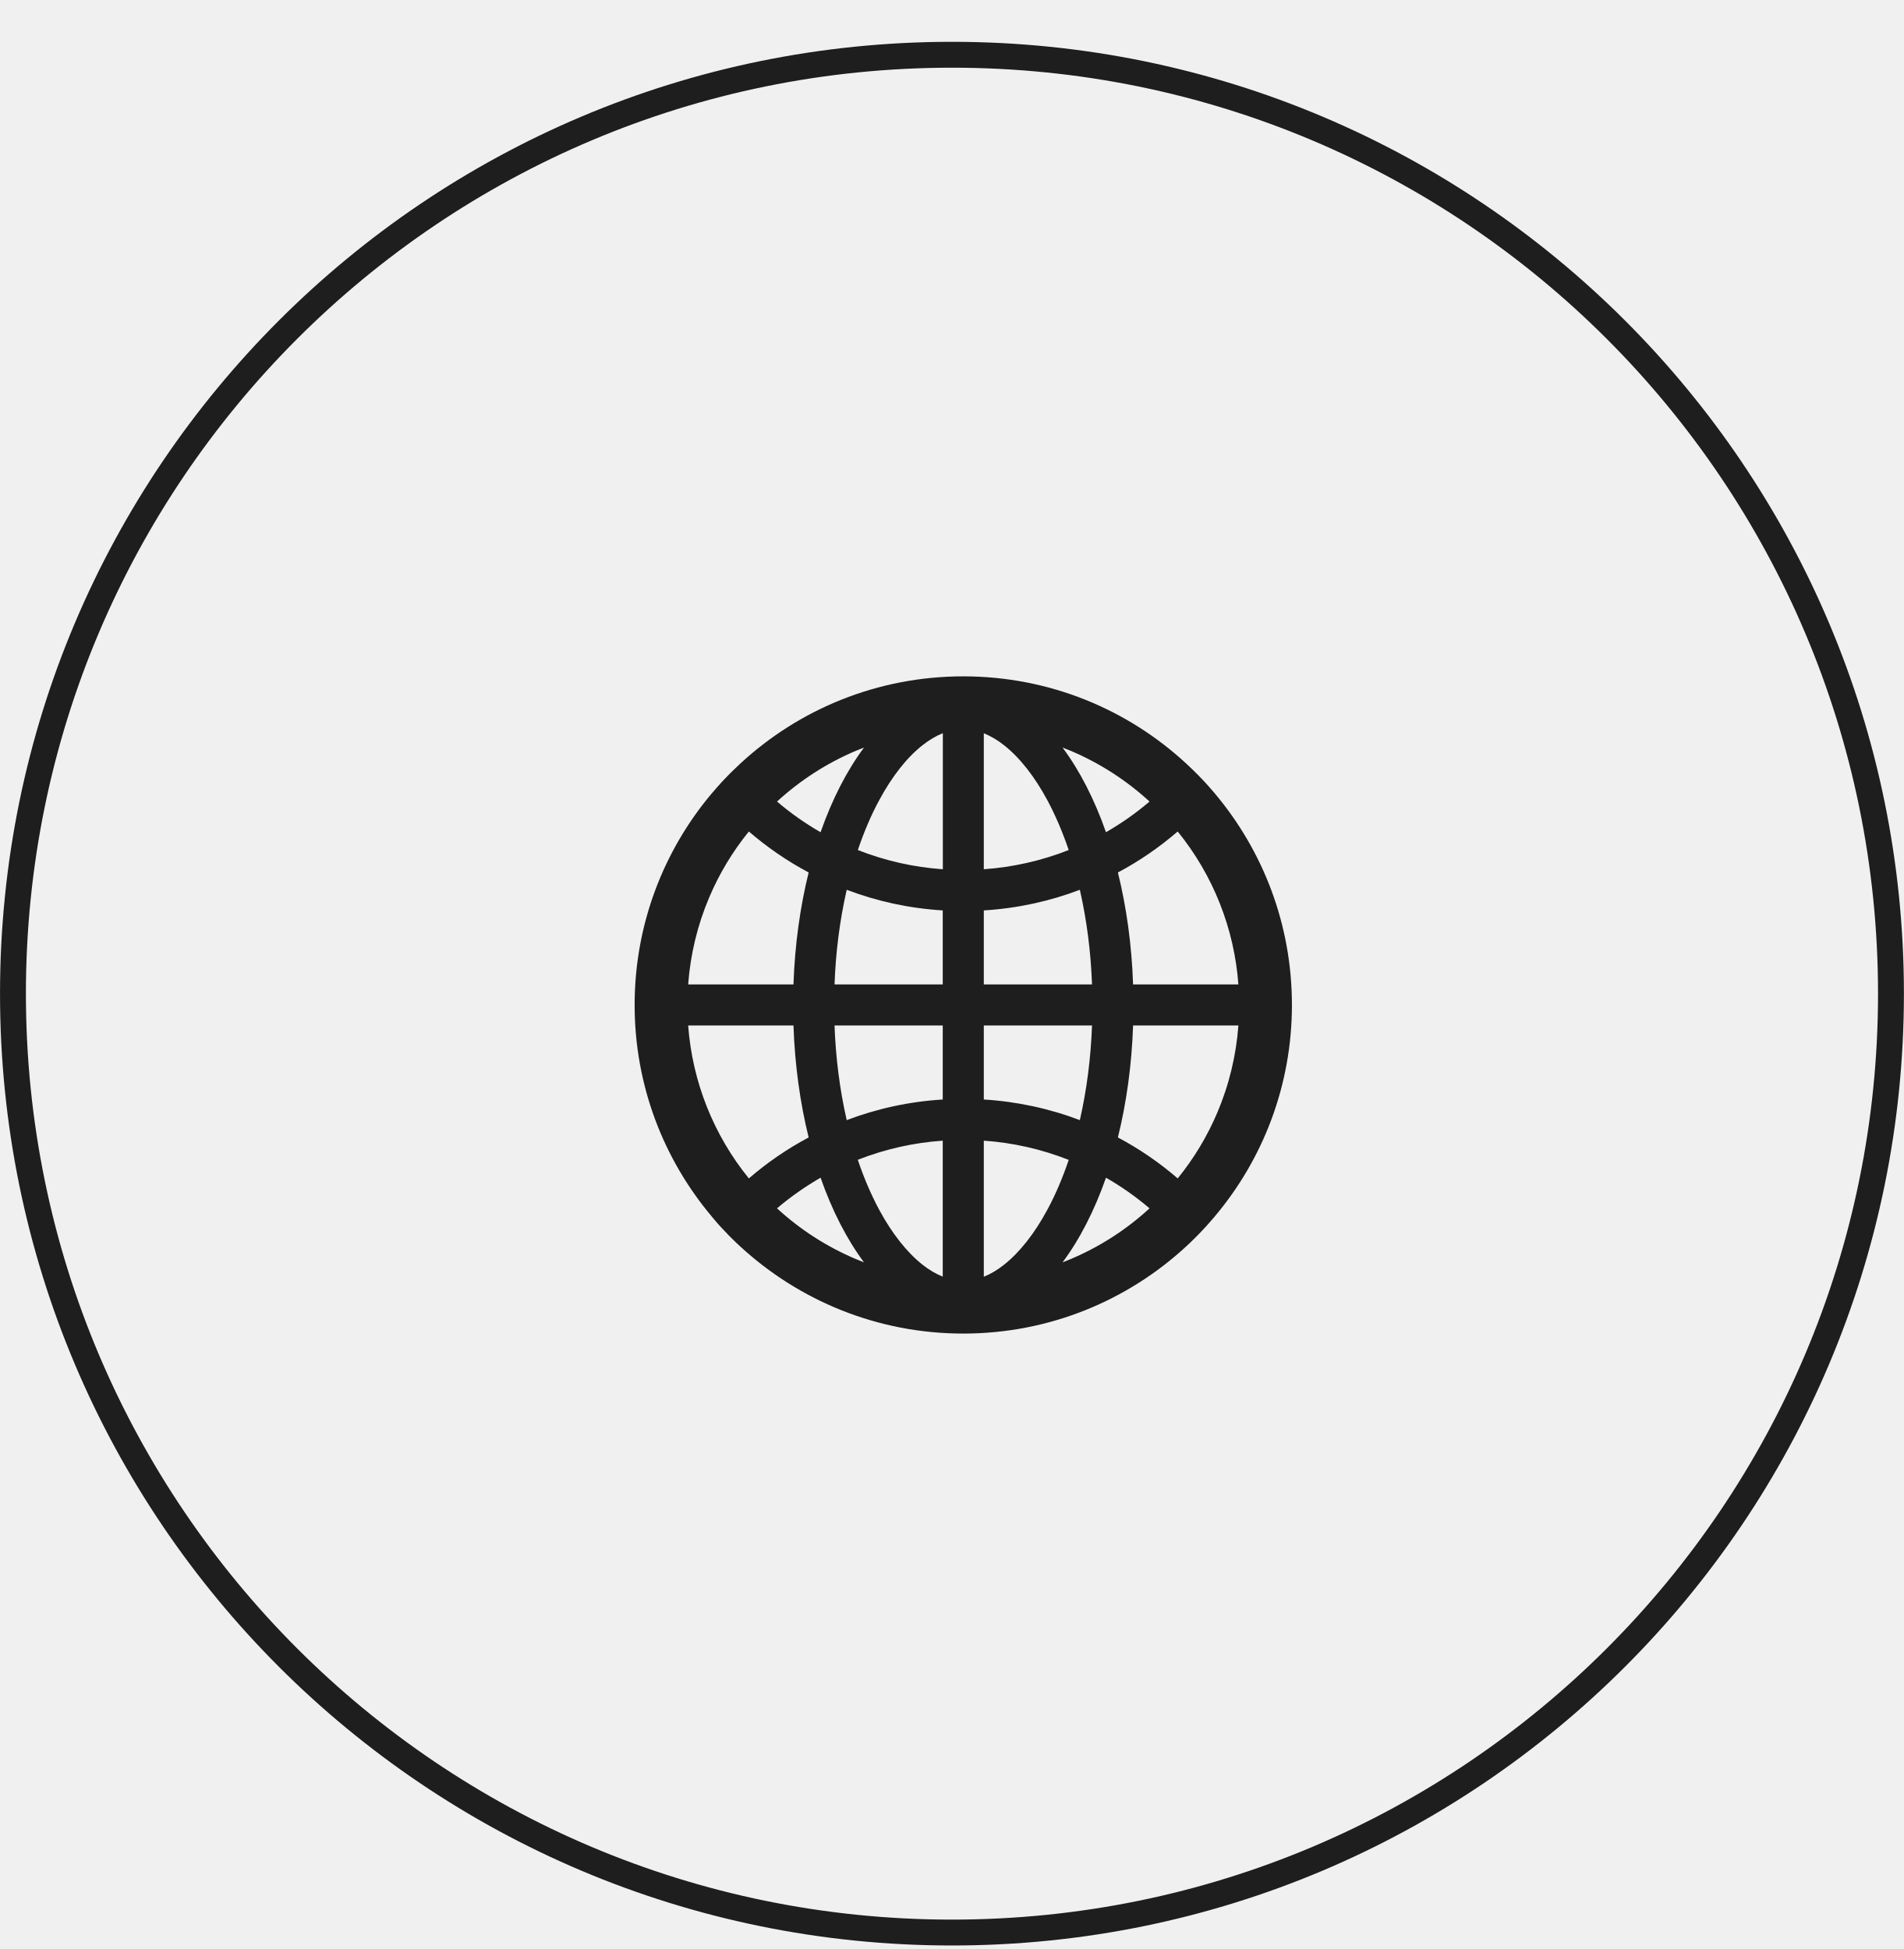
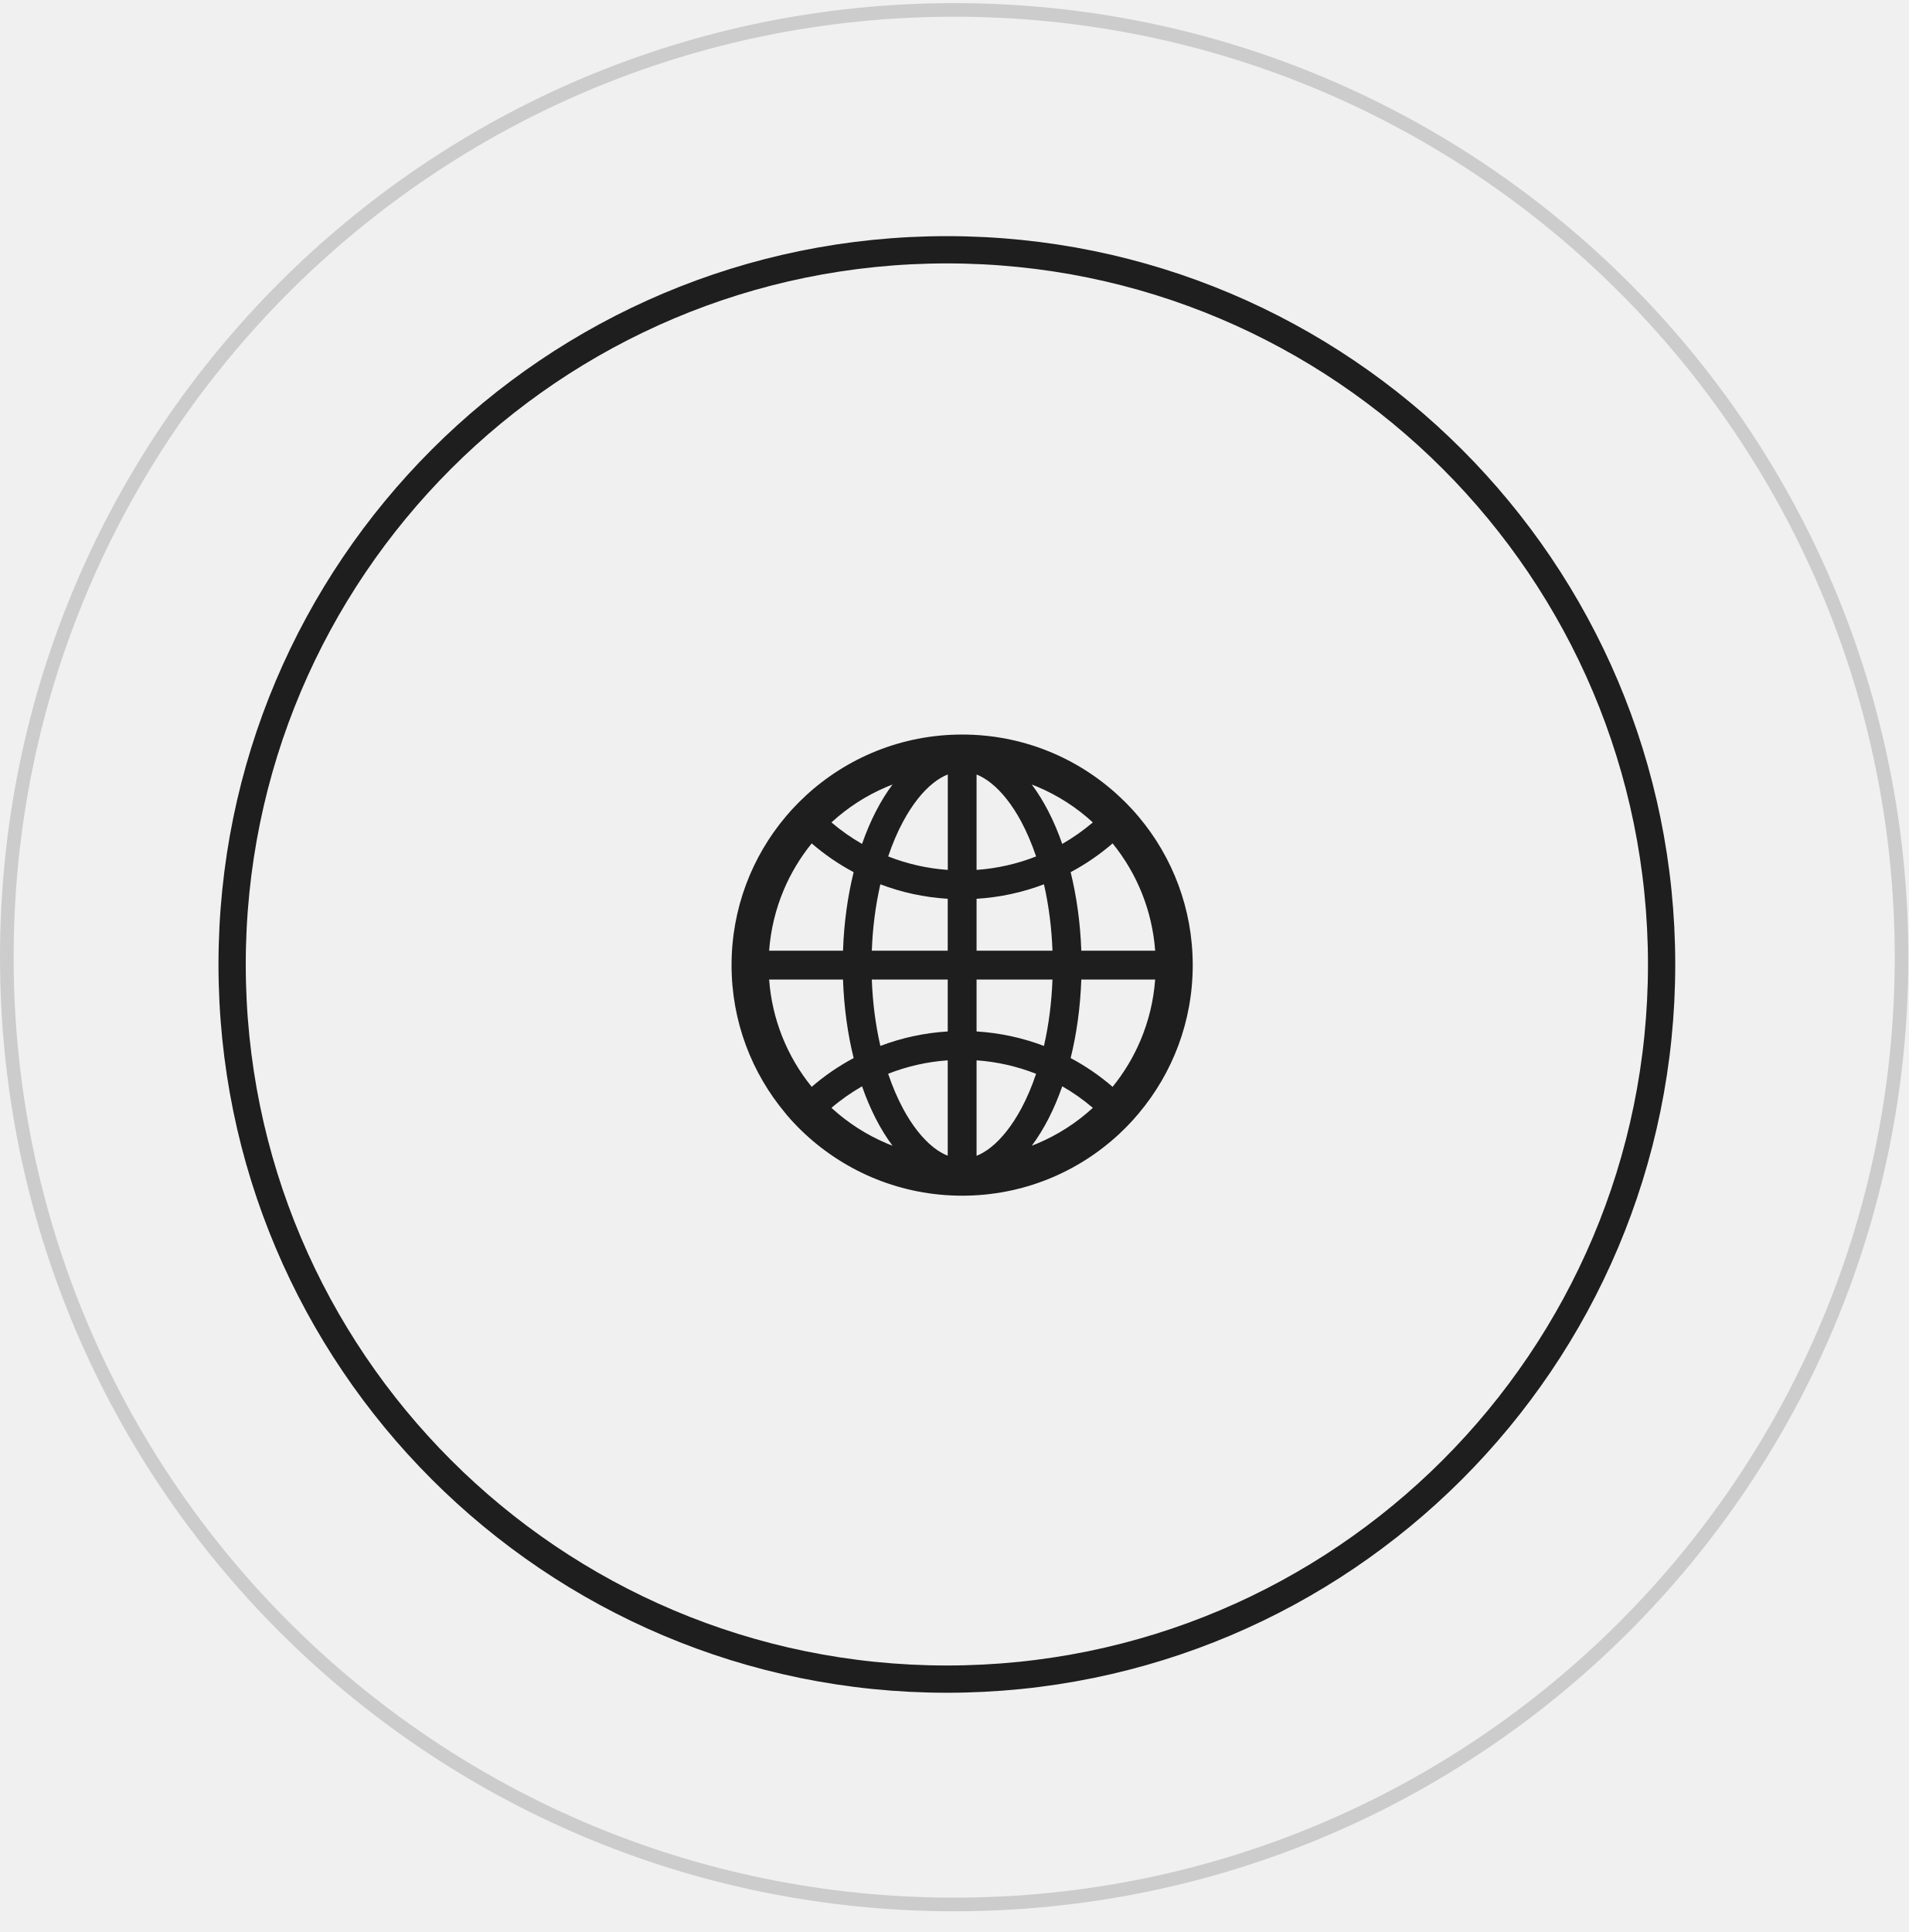
- <svg xmlns="http://www.w3.org/2000/svg" width="42" height="43" viewBox="0 0 42 43" fill="none">
-   <g clip-path="url(#clip0_6884_49452)">
-     <rect width="18" height="18" transform="translate(12 12.9219)" fill="white" fill-opacity="0.01" />
-     <path d="M26.791 26.847C26.794 26.842 26.799 26.837 26.802 26.833C27.862 25.572 28.5 23.947 28.5 22.172C28.5 20.397 27.862 18.772 26.804 17.511C26.801 17.506 26.796 17.503 26.793 17.498C26.775 17.477 26.759 17.458 26.741 17.438C26.734 17.43 26.728 17.424 26.721 17.416L26.655 17.34L26.654 17.338C26.629 17.311 26.603 17.283 26.579 17.256L26.578 17.254C26.526 17.199 26.474 17.144 26.421 17.09L26.419 17.089L26.341 17.011L26.336 17.006C26.312 16.982 26.288 16.959 26.264 16.937C26.255 16.929 26.247 16.921 26.238 16.912C26.221 16.896 26.205 16.882 26.189 16.867C26.184 16.862 26.178 16.857 26.173 16.851C24.881 15.653 23.151 14.922 21.25 14.922C19.349 14.922 17.619 15.653 16.326 16.851C16.321 16.856 16.314 16.861 16.309 16.867C16.293 16.882 16.277 16.898 16.261 16.914C16.253 16.922 16.245 16.93 16.235 16.938C16.211 16.961 16.186 16.985 16.162 17.008L16.157 17.013L16.079 17.09L16.078 17.092C16.024 17.145 15.973 17.2 15.921 17.256L15.919 17.257C15.893 17.285 15.869 17.312 15.845 17.34L15.843 17.341C15.821 17.366 15.798 17.391 15.777 17.417C15.77 17.425 15.764 17.432 15.758 17.44C15.74 17.459 15.723 17.48 15.706 17.5C15.703 17.505 15.698 17.508 15.694 17.513C14.638 18.772 14 20.397 14 22.172C14 23.947 14.638 25.572 15.696 26.833C15.699 26.837 15.704 26.842 15.707 26.847L15.758 26.907C15.764 26.915 15.77 26.922 15.777 26.93L15.843 27.006C15.843 27.007 15.845 27.007 15.845 27.009C15.869 27.037 15.893 27.064 15.919 27.09L15.921 27.091C15.973 27.146 16.024 27.202 16.076 27.255L16.078 27.257C16.104 27.282 16.128 27.308 16.154 27.333L16.159 27.337C16.212 27.391 16.267 27.443 16.322 27.493C17.619 28.69 19.349 29.422 21.25 29.422C23.151 29.422 24.881 28.69 26.174 27.493C26.23 27.442 26.284 27.39 26.336 27.337L26.341 27.333C26.367 27.307 26.393 27.282 26.417 27.257L26.419 27.255C26.472 27.202 26.524 27.146 26.574 27.091L26.576 27.09C26.6 27.062 26.626 27.037 26.65 27.009C26.65 27.007 26.652 27.007 26.652 27.006C26.675 26.982 26.697 26.956 26.718 26.93C26.725 26.922 26.731 26.915 26.738 26.907C26.756 26.887 26.774 26.868 26.791 26.847ZM26.857 24.54C26.634 25.067 26.34 25.556 25.98 25.999C25.576 25.649 25.133 25.346 24.661 25.095C24.849 24.335 24.966 23.502 24.996 22.625H27.319C27.27 23.287 27.115 23.929 26.857 24.54ZM27.319 21.719H24.996C24.966 20.842 24.849 20.008 24.661 19.249C25.136 18.997 25.577 18.692 25.98 18.345C26.761 19.306 27.228 20.484 27.319 21.719ZM23.618 16.564C24.26 16.836 24.844 17.212 25.359 17.684C25.06 17.939 24.738 18.165 24.398 18.361C24.143 17.633 23.818 17 23.44 16.493C23.499 16.516 23.559 16.54 23.618 16.564ZM22.151 27.902C22.003 28.019 21.854 28.108 21.703 28.168V25.166C22.345 25.21 22.977 25.354 23.576 25.59C23.441 25.988 23.286 26.355 23.106 26.687C22.825 27.211 22.494 27.63 22.151 27.902ZM23.106 17.657C23.284 17.99 23.441 18.358 23.576 18.754C22.977 18.99 22.345 19.133 21.703 19.178V16.178C21.852 16.238 22.003 16.325 22.151 16.443C22.494 16.713 22.825 17.133 23.106 17.657ZM21.703 24.258V22.625H24.09C24.064 23.34 23.975 24.035 23.826 24.693L23.822 24.713C23.142 24.455 22.428 24.302 21.703 24.258ZM21.703 21.719V20.086C22.444 20.041 23.156 19.884 23.822 19.631L23.826 19.651C23.975 20.309 24.064 21.002 24.09 21.719H21.703ZM20.797 22.625V24.258C20.056 24.303 19.344 24.46 18.678 24.713L18.674 24.693C18.525 24.035 18.436 23.342 18.41 22.625H20.797ZM18.41 21.719C18.436 21.003 18.525 20.309 18.674 19.651L18.678 19.631C19.344 19.884 20.054 20.041 20.797 20.086V21.719H18.41ZM20.797 25.166V28.166C20.648 28.106 20.497 28.019 20.349 27.901C20.006 27.63 19.674 27.21 19.392 26.685C19.214 26.352 19.057 25.985 18.923 25.588C19.525 25.352 20.151 25.211 20.797 25.166ZM20.797 19.178C20.155 19.133 19.523 18.99 18.924 18.754C19.059 18.356 19.214 17.989 19.394 17.657C19.675 17.133 20.006 16.712 20.35 16.442C20.499 16.325 20.648 16.236 20.799 16.176V19.178H20.797ZM18.882 16.564C18.942 16.54 19.001 16.516 19.06 16.493C18.682 17 18.357 17.633 18.102 18.361C17.763 18.167 17.441 17.94 17.141 17.684C17.656 17.212 18.24 16.836 18.882 16.564ZM15.643 19.804C15.866 19.277 16.16 18.788 16.52 18.345C16.923 18.692 17.364 18.997 17.839 19.249C17.651 20.008 17.534 20.842 17.504 21.719H15.181C15.23 21.057 15.385 20.414 15.643 19.804ZM15.181 22.625H17.504C17.534 23.502 17.651 24.335 17.839 25.095C17.367 25.346 16.924 25.649 16.52 25.999C15.739 25.038 15.272 23.86 15.181 22.625ZM18.882 27.779C18.24 27.507 17.656 27.132 17.141 26.659C17.441 26.404 17.763 26.179 18.102 25.983C18.357 26.711 18.682 27.344 19.06 27.851C19.001 27.828 18.941 27.804 18.882 27.779ZM23.618 27.779C23.558 27.804 23.499 27.828 23.44 27.851C23.818 27.344 24.143 26.711 24.398 25.983C24.737 26.177 25.059 26.404 25.359 26.659C24.847 27.13 24.258 27.509 23.618 27.779Z" fill="#1E1E1E" />
+ <svg xmlns="http://www.w3.org/2000/svg" width="80" height="81" viewBox="0 0 80 81" fill="none">
+   <circle cx="39.694" cy="40.435" r="29.963" stroke="#1E1E1E" stroke-width="1.143" />
+   <g clip-path="url(#clip0_6978_10418)">
+     <rect width="24" height="24" transform="translate(28 28.1299)" fill="white" fill-opacity="0.01" />
+     <path d="M47.723 46.697C47.727 46.69 47.733 46.684 47.738 46.677C49.151 44.996 50.001 42.83 50.001 40.463C50.001 38.096 49.151 35.93 47.74 34.249C47.736 34.242 47.729 34.238 47.725 34.231C47.701 34.203 47.68 34.178 47.656 34.152C47.647 34.141 47.639 34.132 47.63 34.121L47.541 34.02L47.539 34.018C47.507 33.981 47.472 33.944 47.44 33.908L47.438 33.906C47.369 33.832 47.3 33.759 47.229 33.688L47.227 33.686L47.123 33.582L47.116 33.576C47.084 33.543 47.052 33.513 47.019 33.483C47.008 33.472 46.998 33.461 46.985 33.45C46.963 33.429 46.942 33.409 46.92 33.39C46.914 33.383 46.905 33.377 46.898 33.368C45.177 31.772 42.87 30.796 40.335 30.796C37.799 30.796 35.493 31.772 33.769 33.368C33.762 33.375 33.754 33.381 33.747 33.39C33.725 33.409 33.704 33.431 33.682 33.453C33.672 33.463 33.661 33.474 33.648 33.485C33.615 33.515 33.583 33.547 33.551 33.578L33.544 33.584L33.441 33.688L33.438 33.69C33.367 33.761 33.298 33.834 33.229 33.908L33.227 33.91C33.193 33.947 33.16 33.983 33.128 34.02L33.126 34.022C33.095 34.055 33.065 34.089 33.037 34.124C33.029 34.134 33.02 34.143 33.011 34.154C32.987 34.18 32.966 34.208 32.942 34.234C32.938 34.24 32.931 34.245 32.927 34.251C31.518 35.93 30.668 38.096 30.668 40.463C30.668 42.83 31.518 44.996 32.929 46.677C32.934 46.684 32.94 46.69 32.944 46.697L33.011 46.777C33.02 46.787 33.029 46.796 33.037 46.807L33.126 46.908C33.126 46.91 33.128 46.91 33.128 46.913C33.16 46.949 33.193 46.986 33.227 47.02L33.229 47.023C33.298 47.096 33.367 47.169 33.436 47.24L33.438 47.243C33.473 47.277 33.505 47.312 33.54 47.344L33.546 47.351C33.618 47.422 33.691 47.491 33.764 47.558C35.493 49.154 37.799 50.13 40.335 50.13C42.87 50.13 45.177 49.154 46.901 47.558C46.974 47.49 47.046 47.421 47.116 47.351L47.123 47.344C47.157 47.31 47.192 47.277 47.224 47.243L47.227 47.24C47.298 47.169 47.367 47.096 47.434 47.023L47.436 47.02C47.468 46.984 47.503 46.949 47.535 46.913C47.535 46.91 47.537 46.91 47.537 46.908C47.567 46.876 47.598 46.841 47.626 46.807C47.634 46.796 47.643 46.787 47.651 46.777C47.676 46.751 47.7 46.724 47.723 46.697ZM47.811 43.62C47.513 44.323 47.121 44.975 46.642 45.566C46.102 45.1 45.512 44.695 44.883 44.36C45.133 43.348 45.289 42.237 45.33 41.067H48.426C48.361 41.95 48.154 42.806 47.811 43.62ZM48.426 39.859H45.33C45.289 38.689 45.133 37.578 44.883 36.566C45.515 36.23 46.104 35.824 46.642 35.36C47.683 36.642 48.306 38.212 48.426 39.859ZM43.491 32.986C44.348 33.349 45.127 33.85 45.813 34.48C45.414 34.819 44.986 35.121 44.531 35.382C44.193 34.411 43.759 33.567 43.254 32.892C43.334 32.922 43.414 32.954 43.491 32.986ZM41.536 48.104C41.338 48.259 41.139 48.378 40.939 48.458V44.455C41.795 44.515 42.637 44.705 43.435 45.02C43.256 45.551 43.049 46.041 42.81 46.483C42.434 47.182 41.994 47.741 41.536 48.104ZM42.81 34.443C43.047 34.888 43.256 35.377 43.435 35.906C42.637 36.221 41.795 36.411 40.939 36.471V32.471C41.137 32.551 41.338 32.667 41.536 32.825C41.994 33.185 42.434 33.744 42.81 34.443ZM40.939 43.244V41.067H44.121C44.087 42.021 43.968 42.947 43.77 43.825L43.763 43.851C42.858 43.507 41.906 43.303 40.939 43.244ZM40.939 39.859V37.682C41.927 37.621 42.877 37.412 43.763 37.075L43.77 37.101C43.968 37.98 44.087 38.903 44.121 39.859H40.939ZM39.73 41.067V43.244C38.742 43.305 37.793 43.514 36.906 43.851L36.9 43.825C36.701 42.947 36.582 42.023 36.548 41.067H39.73ZM36.548 39.859C36.582 38.905 36.701 37.98 36.9 37.101L36.906 37.075C37.793 37.412 38.74 37.621 39.73 37.682V39.859H36.548ZM39.73 44.455V48.455C39.532 48.376 39.331 48.259 39.133 48.101C38.675 47.741 38.233 47.18 37.858 46.481C37.62 46.036 37.411 45.547 37.232 45.018C38.035 44.703 38.87 44.515 39.73 44.455ZM39.73 36.471C38.874 36.411 38.032 36.221 37.234 35.906C37.413 35.375 37.62 34.885 37.86 34.443C38.235 33.744 38.675 33.183 39.135 32.822C39.333 32.667 39.532 32.548 39.733 32.469V36.471H39.73ZM37.178 32.986C37.258 32.954 37.335 32.922 37.415 32.892C36.91 33.567 36.477 34.411 36.138 35.382C35.685 35.123 35.255 34.821 34.856 34.48C35.542 33.85 36.321 33.349 37.178 32.986ZM32.858 37.306C33.156 36.603 33.548 35.951 34.028 35.36C34.565 35.824 35.154 36.23 35.786 36.566C35.536 37.578 35.38 38.689 35.34 39.859H32.243C32.308 38.976 32.515 38.12 32.858 37.306ZM32.243 41.067H35.34C35.38 42.237 35.536 43.348 35.786 44.36C35.157 44.695 34.567 45.1 34.028 45.566C32.986 44.285 32.363 42.714 32.243 41.067ZM37.178 47.94C36.321 47.577 35.542 47.077 34.856 46.447C35.255 46.105 35.685 45.806 36.138 45.544C36.477 46.516 36.91 47.359 37.415 48.035C37.335 48.004 37.255 47.972 37.178 47.94ZM43.491 47.94C43.412 47.972 43.334 48.004 43.254 48.035C43.759 47.359 44.193 46.516 44.531 45.544C44.985 45.803 45.414 46.105 45.813 46.447C45.131 47.074 44.345 47.579 43.491 47.94Z" fill="#1E1E1E" />
  </g>
-   <rect x="0.286" y="1.208" width="41.429" height="41.429" rx="20.714" stroke="#1E1E1E" stroke-width="0.571" />
+   <rect x="0.286" y="0.416" width="79.429" height="79.429" rx="39.714" stroke="black" stroke-opacity="0.15" stroke-width="0.571" />
  <defs>
-     <clipPath id="clip0_6884_49452">
-       <rect width="18" height="18" fill="white" transform="translate(12 12.9219)" />
+     <clipPath id="clip0_6978_10418">
+       <rect width="24" height="24" fill="white" transform="translate(28 28.1299)" />
    </clipPath>
  </defs>
</svg>
